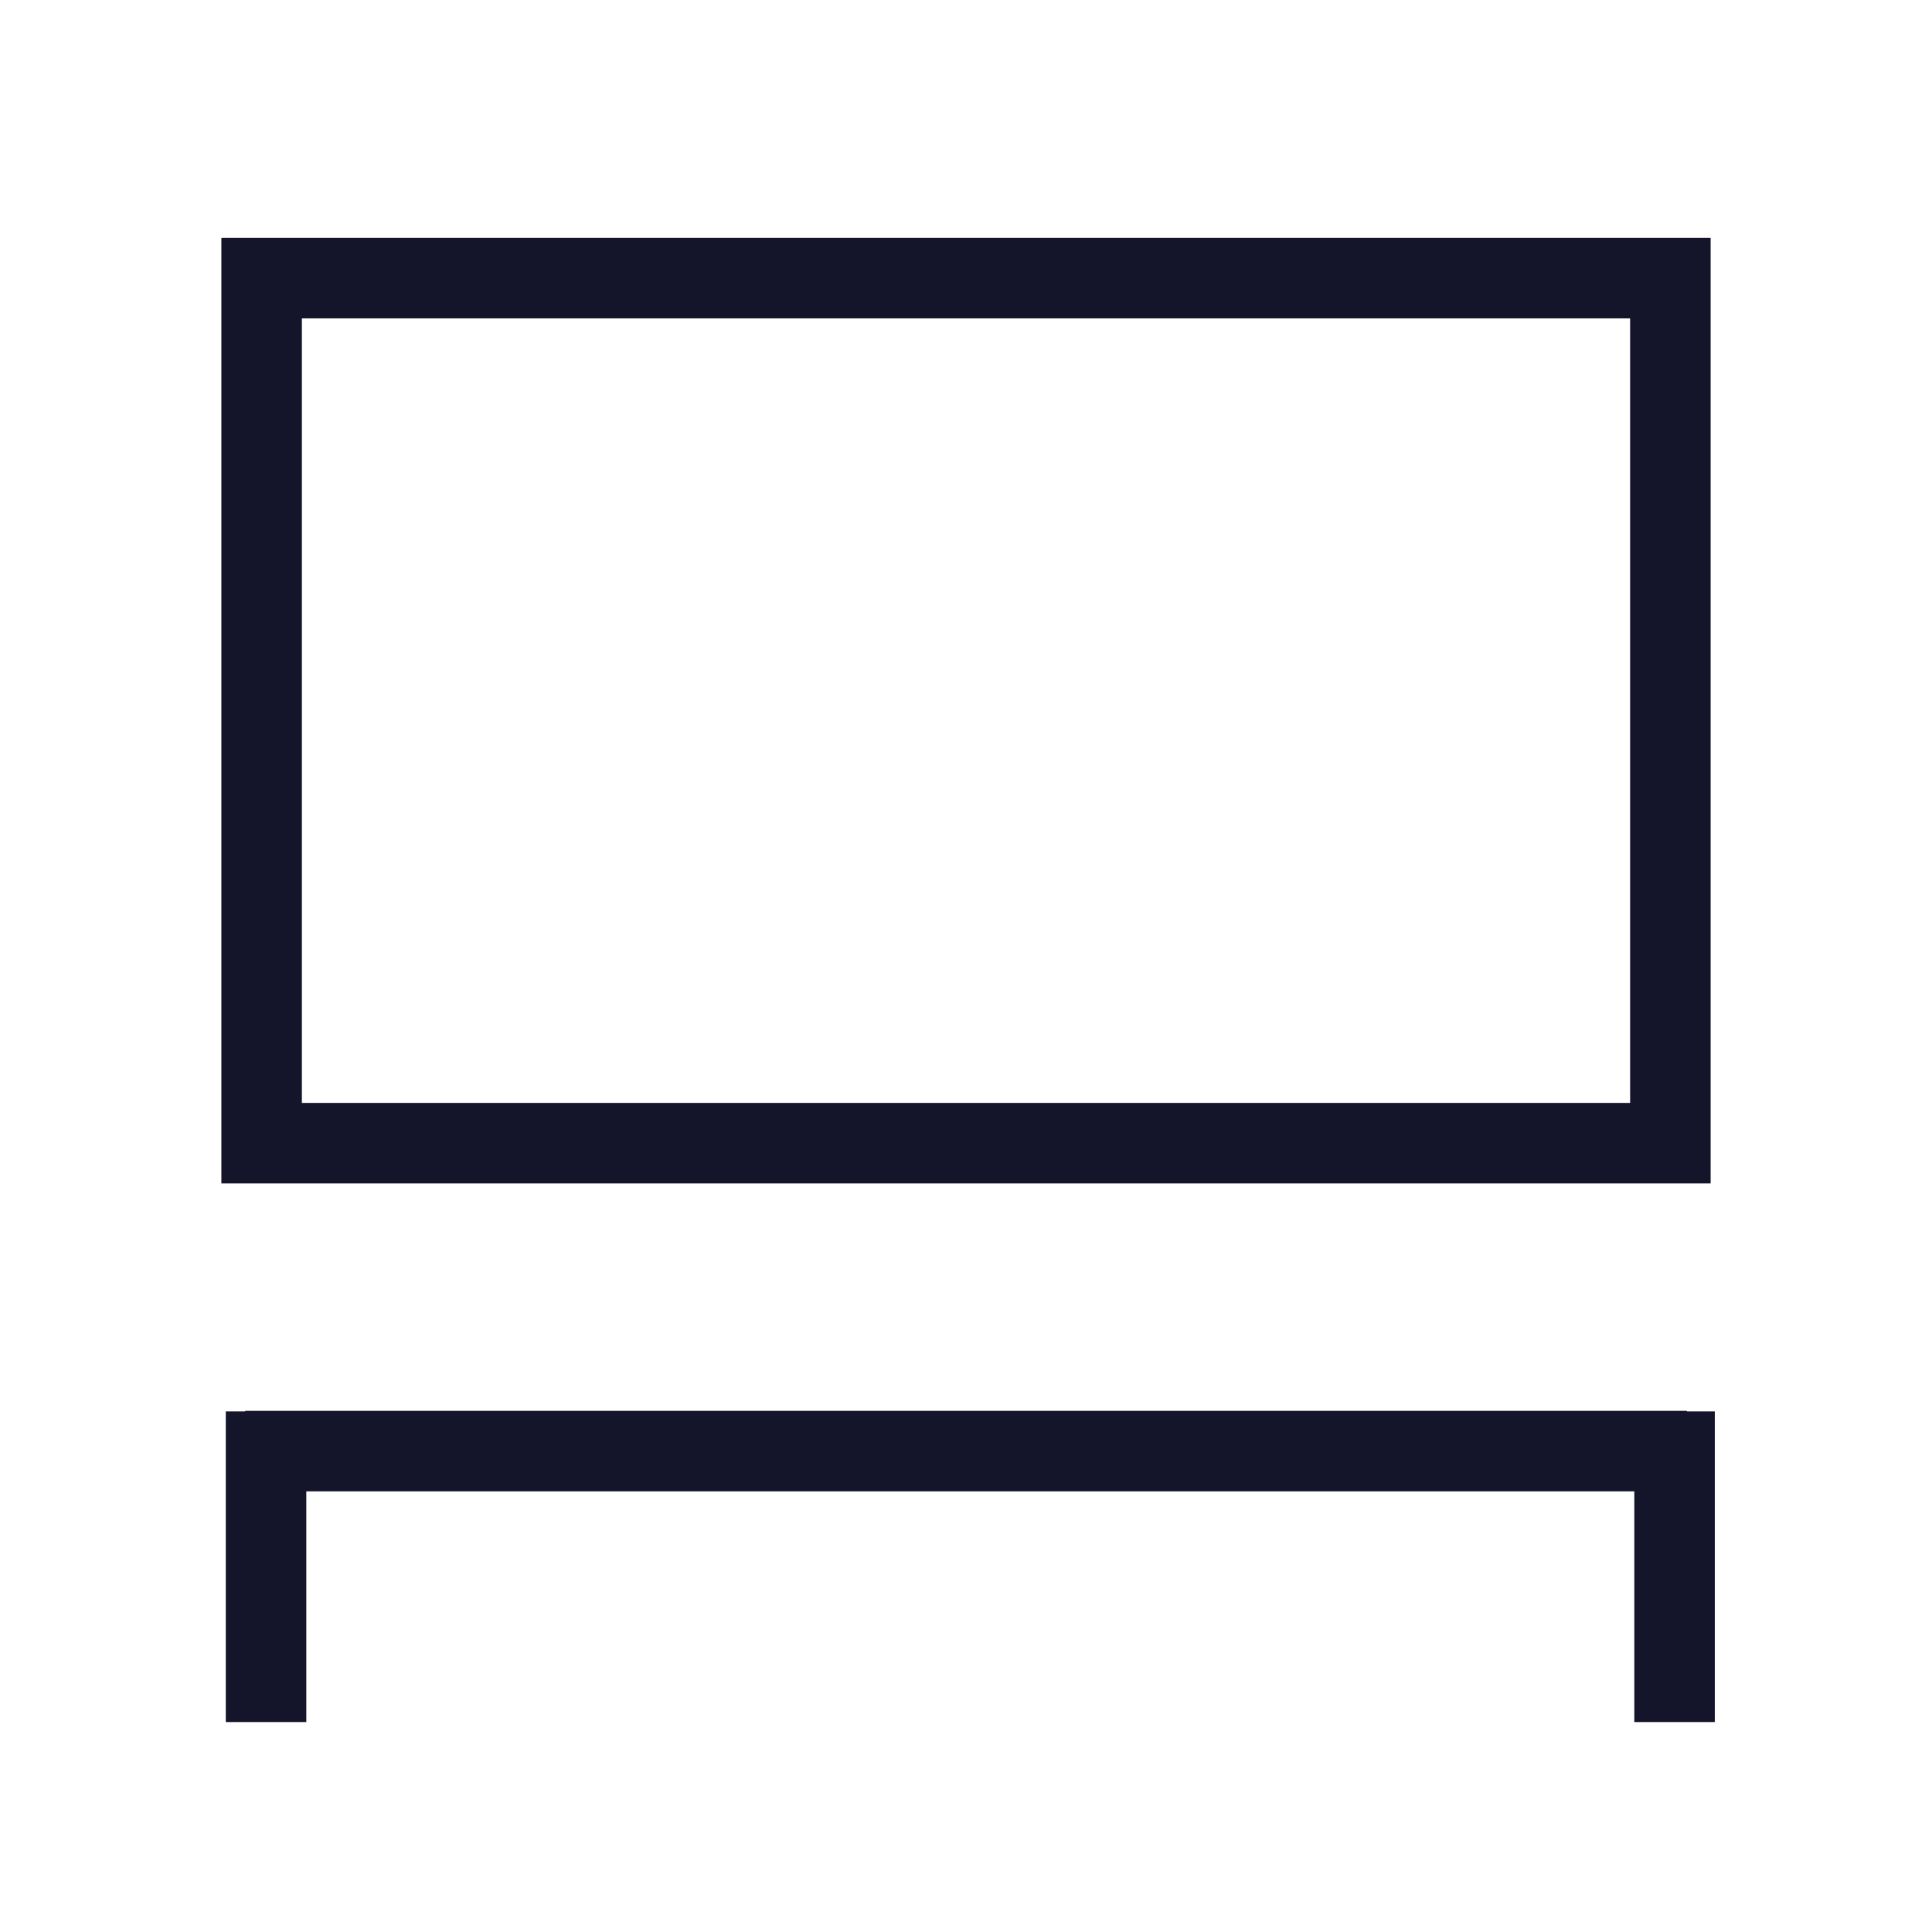
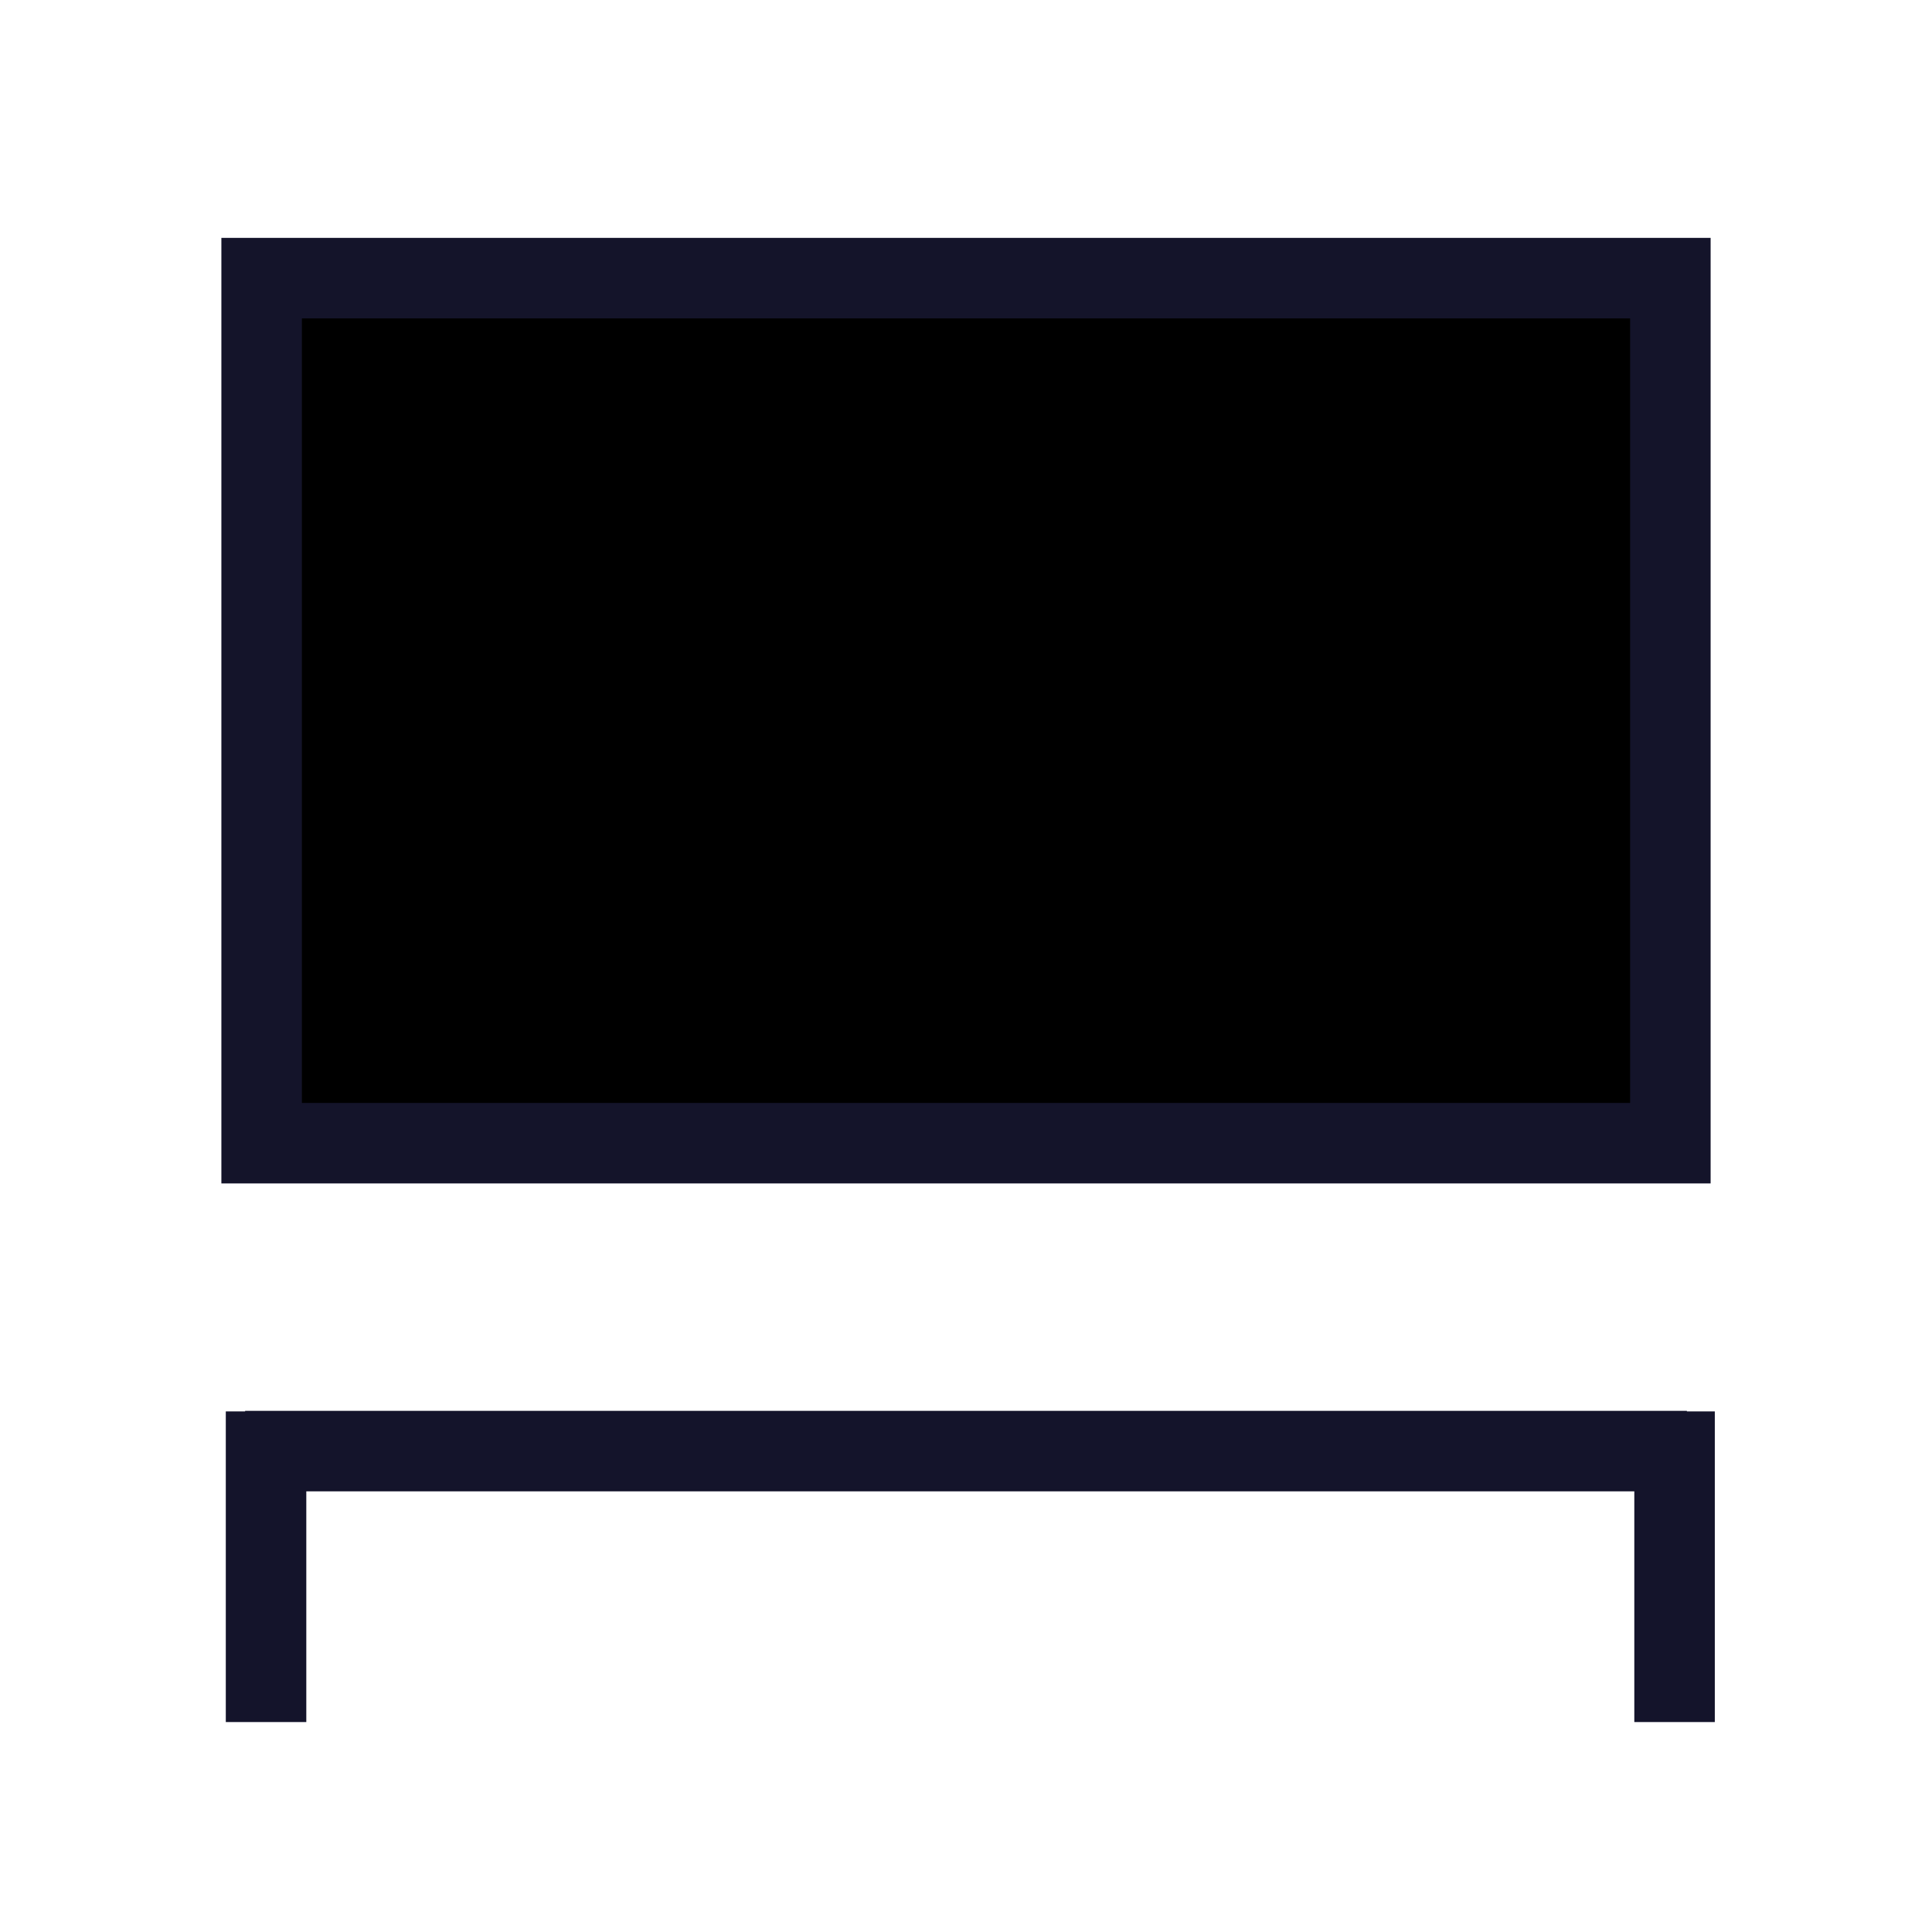
- <svg xmlns="http://www.w3.org/2000/svg" width="24" height="24" viewBox="0 0 24 24" fill="none">
+ <svg xmlns="http://www.w3.org/2000/svg" width="24" height="24" viewBox="0 0 24 24" fill="currentColor">
  <g id="Gallery">
    <path id="Vector 8" d="M3.045 18.026H20.955" stroke="#14142B" />
    <path id="Vector 115" d="M20.802 17.533L20.802 21.392" stroke="#14142B" />
    <path id="Vector 116" d="M3.305 17.533L3.305 21.392" stroke="#14142B" />
    <rect id="Rectangle 422" x="3.25" y="3.455" width="17.5" height="10.746" stroke="#14142A" />
  </g>
</svg>
